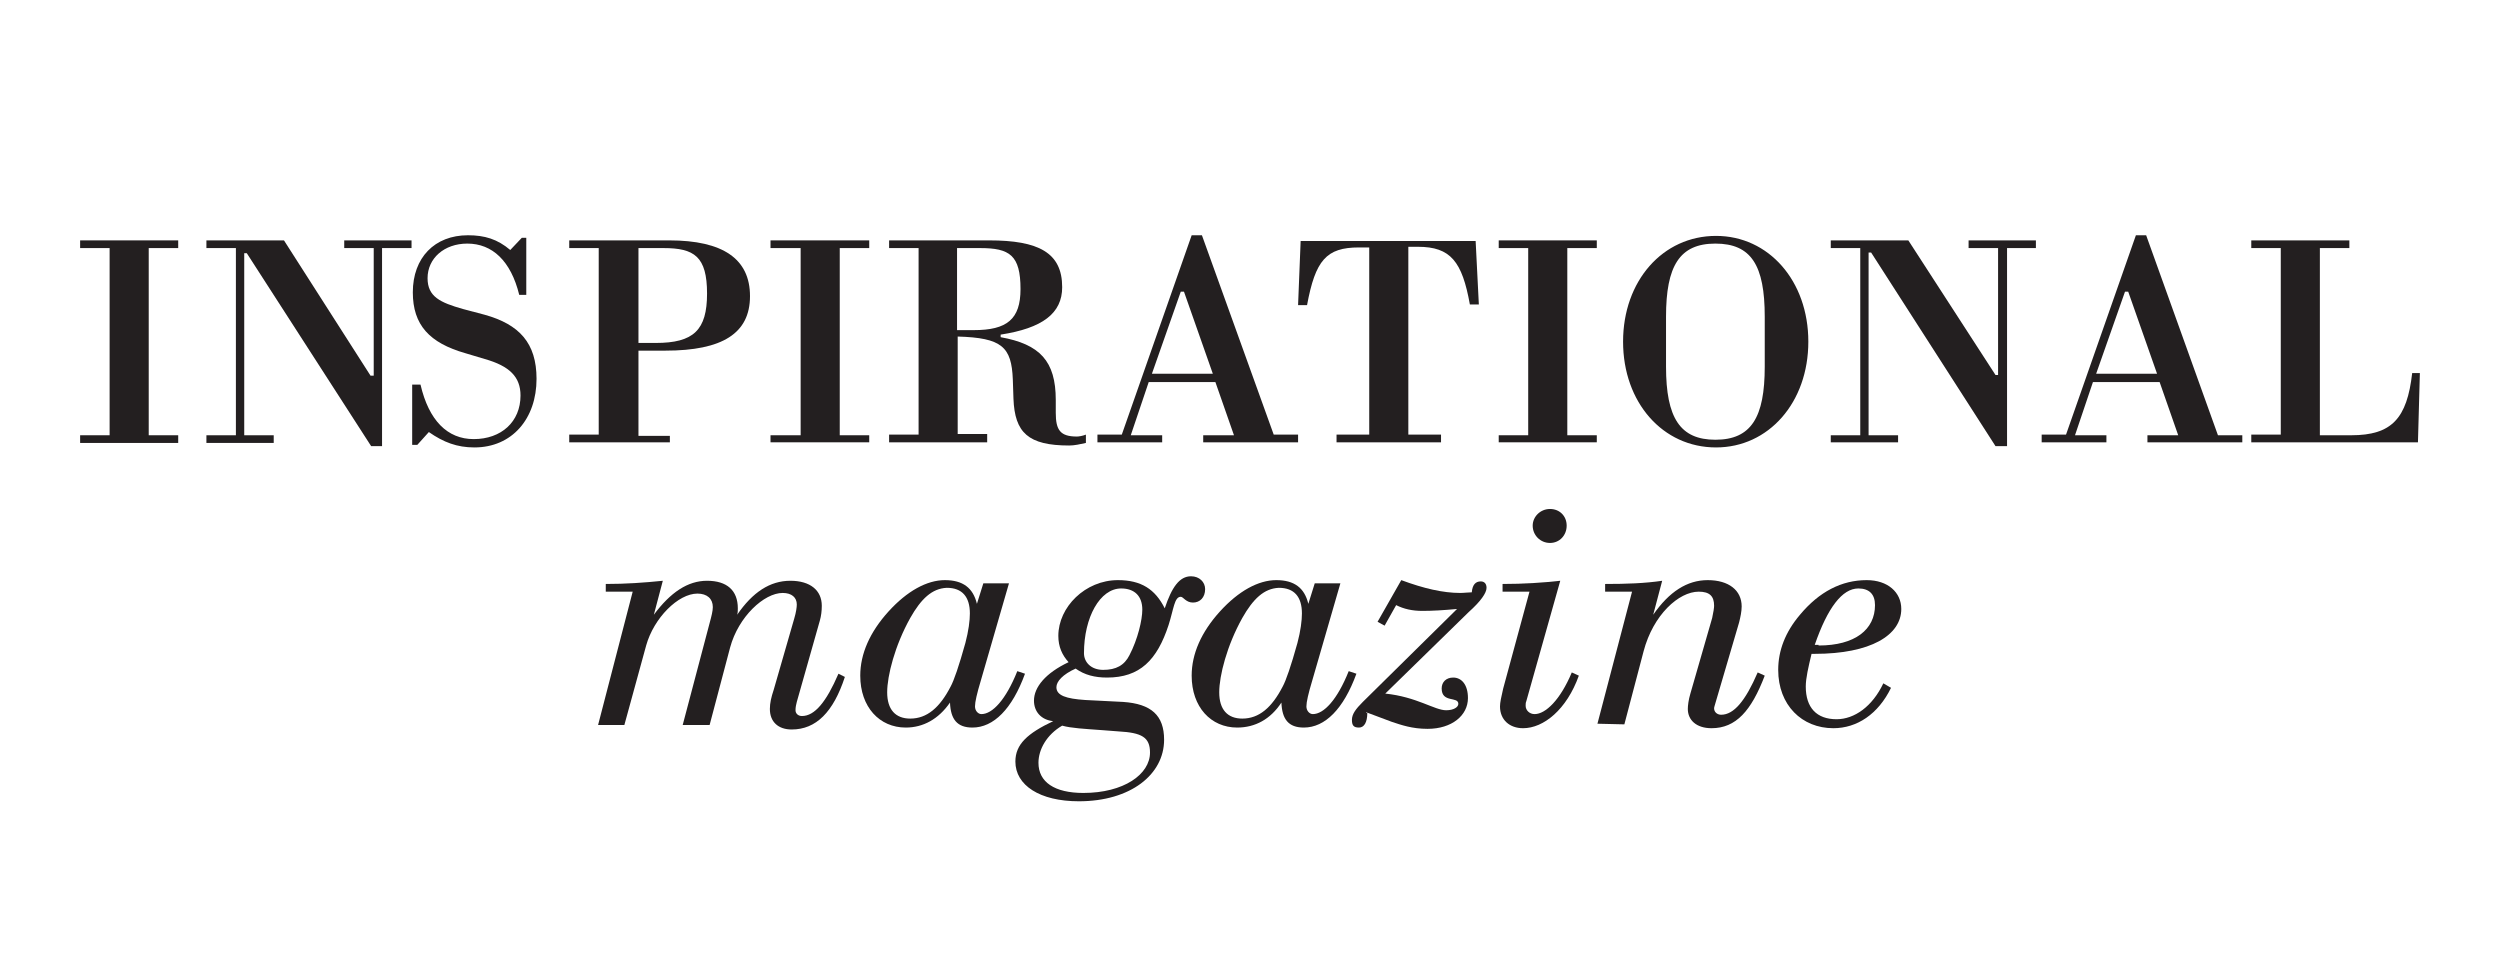
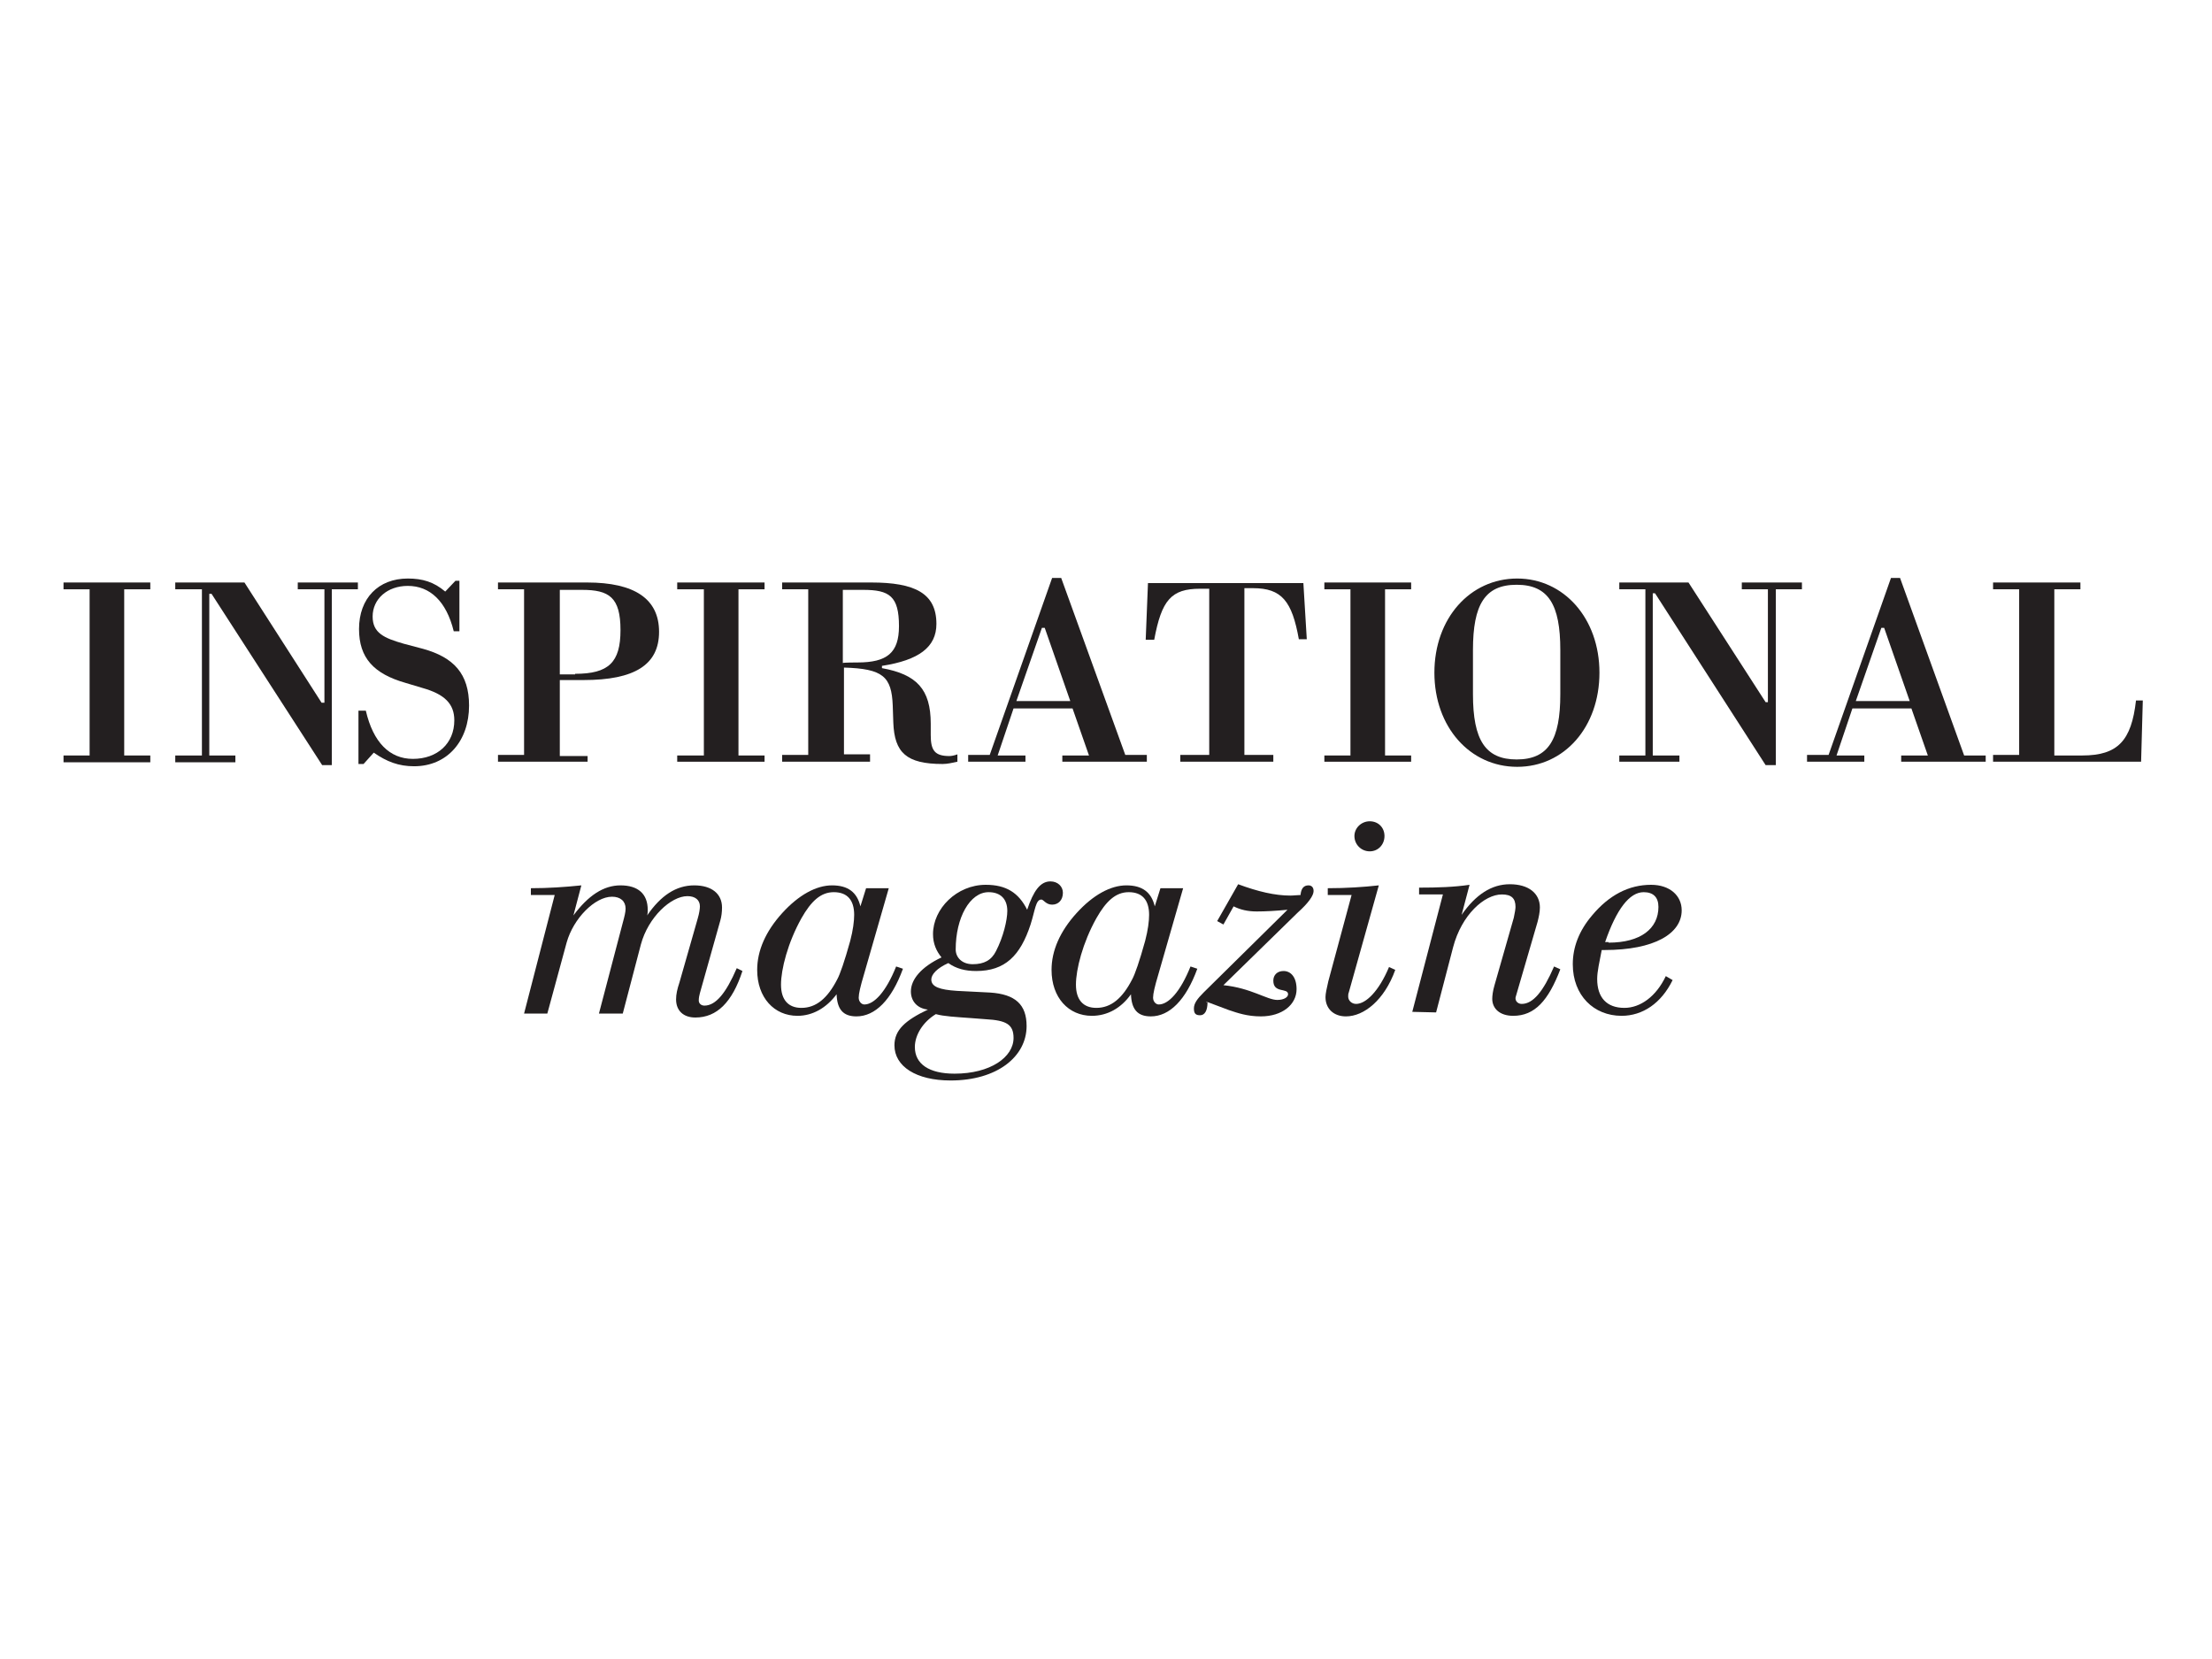
- <svg xmlns="http://www.w3.org/2000/svg" version="1.1" id="sponsor-logo_inspirational-magazine" x="0px" y="0px" viewBox="-764 466 390 150" enable-background="new -764 466 390 150" xml:space="preserve">
+ <svg xmlns="http://www.w3.org/2000/svg" version="1.1" id="Layer_16" x="0px" y="0px" viewBox="0 0 390 292.5" enable-background="new 0 0 390 292.5" xml:space="preserve">
  <g>
    <g>
-       <path fill="#231F20" d="M-665.3,558.3h-4.2v-1.2c3.1,0,6-0.2,8.9-0.5l-1.4,5.3c2.6-3.5,5.3-5.3,8.3-5.3c3.1,0,4.8,1.5,4.8,4.3    c0,0.3,0,0.7-0.1,1c2.4-3.5,5.1-5.3,8.3-5.3c3.1,0,4.9,1.5,4.9,3.9c0,0.8-0.1,1.6-0.3,2.3l-3.6,12.7c-0.1,0.4-0.2,0.8-0.2,1.3    s0.4,0.9,1,0.9c2,0,3.8-2.2,5.7-6.6l1,0.5c-1.8,5.5-4.5,8.2-8.3,8.2c-2.1,0-3.4-1.2-3.4-3.2c0-0.9,0.2-1.8,0.6-3l3.2-11.1    c0.3-1,0.4-1.8,0.4-2.2c0-1.1-0.8-1.8-2.2-1.8c-2.9,0-6.9,3.7-8.2,8.5l-3.2,12.1h-4.2l4.2-15.9c0.3-1.1,0.5-1.9,0.5-2.5    c0-1.3-0.9-2.1-2.4-2.1c-3,0-6.8,3.8-8,8.1l-3.4,12.4h-4.1L-665.3,558.3z" />
-       <path fill="#231F20" d="M-622,562.4c-2.4,4.3-3.6,9-3.6,11.6c0,2.7,1.3,4.1,3.6,4.1c2.6,0,4.6-1.7,6.3-5c0.5-0.9,1.3-3.2,2.3-6.8    c0.5-1.9,0.7-3.5,0.7-4.6c0-2.6-1.2-4-3.6-4C-618.6,557.8-620.3,559.4-622,562.4 M-622.7,579.5c-4.1,0-7.1-3.2-7.1-8.1    c0-3.4,1.5-6.8,4.4-10c2.9-3.2,6-4.9,8.8-4.9c2.8,0,4.4,1.2,5,3.7l1-3.2h4l-4.4,15.2c-0.6,2-0.9,3.3-0.9,4s0.5,1.2,1,1.2    c1.7,0,3.8-2.2,5.6-6.7l1.2,0.4c-2,5.5-4.9,8.4-8.2,8.4c-2.4,0-3.4-1.3-3.5-3.9C-617.6,578.2-620,579.5-622.7,579.5" />
-       <path fill="#231F20" d="M-594.9,567.9c0,1.4,1.1,2.6,3,2.6c2,0,3.3-0.7,4.1-2.3c1.3-2.5,2-5.5,2-7.1c0-2.1-1.2-3.3-3.3-3.3    C-592.4,557.8-594.9,562.3-594.9,567.9 M-602,585c0,3,2.5,4.7,7,4.7c6.3,0,10.4-2.9,10.4-6.3c0-2.4-1.3-3.1-4.9-3.3l-2.6-0.2    c-2.7-0.2-4.8-0.3-6.2-0.7C-600.7,580.6-602,582.9-602,585 M-598.9,565.2c0-4.5,4.2-8.7,9.3-8.7c3.6,0,5.8,1.4,7.3,4.4    c1.1-3.3,2.3-5,4.1-5c1.3,0,2.2,0.9,2.2,2c0,1.3-0.8,2.1-1.9,2.1c-1.1,0-1.5-0.9-1.9-0.9c-1,0-1.1,1.9-1.9,4.4    c-1.8,5.5-4.5,8.2-9.6,8.2c-1.9,0-3.5-0.4-4.9-1.4c-2,0.9-3,2-3,2.9c0,1.3,1.5,1.8,4.5,2l5.9,0.3c4.4,0.3,6.4,2.1,6.4,5.9    c0,5.4-5.2,9.6-13.3,9.6c-6.1,0-9.9-2.5-9.9-6.2c0-2.7,1.9-4.4,5.9-6.3c-1.9-0.2-3-1.5-3-3.2c0-2.1,1.8-4.3,5.4-6    C-598.3,568.2-598.9,566.9-598.9,565.2" />
-       <path fill="#231F20" d="M-570.2,562.4c-2.4,4.3-3.6,9-3.6,11.6c0,2.7,1.3,4.1,3.6,4.1c2.6,0,4.6-1.7,6.3-5    c0.5-0.9,1.3-3.2,2.3-6.8c0.5-1.9,0.7-3.5,0.7-4.6c0-2.6-1.2-4-3.6-4C-566.8,557.8-568.5,559.4-570.2,562.4 M-571,579.5    c-4.1,0-7.1-3.2-7.1-8.1c0-3.4,1.5-6.8,4.4-10c2.9-3.2,6-4.9,8.8-4.9c2.8,0,4.4,1.2,5,3.7l1-3.2h4l-4.4,15.2c-0.6,2-0.9,3.3-0.9,4    s0.5,1.2,1,1.2c1.7,0,3.8-2.2,5.6-6.7l1.2,0.4c-2,5.5-4.9,8.4-8.2,8.4c-2.4,0-3.4-1.3-3.5-3.9C-565.8,578.2-568.2,579.5-571,579.5    " />
-       <path fill="#231F20" d="M-550.7,577.2c0,1.5-0.5,2.3-1.3,2.3s-1.1-0.3-1.1-1.2c0-0.9,0.6-1.7,1.7-2.8l14.7-14.5    c-2.1,0.2-3.9,0.3-5.4,0.3c-1.6,0-2.9-0.3-4.1-0.9l-1.8,3.2l-1.1-0.6l3.7-6.5c3.5,1.3,6.5,2,9.2,2c0.6,0,1.3-0.1,1.8-0.1    c0.1-1.2,0.6-1.7,1.4-1.7c0.5,0,0.9,0.3,0.9,1c0,0.8-0.9,2.1-2.8,3.8l-13,12.7c4.9,0.5,7.7,2.6,9.5,2.6c1.2,0,1.9-0.5,1.9-1    c0-1.2-2.6-0.1-2.6-2.4c0-1,0.7-1.7,1.8-1.7c1.3,0,2.3,1.1,2.3,3.2c0,2.7-2.5,4.8-6.3,4.8c-2.4,0-4.1-0.6-5.6-1.1l-4-1.5v0.1    H-550.7z" />
-       <path fill="#231F20" d="M-522.2,545.4c1.5,0,2.6,1.1,2.6,2.6s-1.1,2.7-2.6,2.7s-2.7-1.2-2.7-2.7    C-524.9,546.6-523.7,545.4-522.2,545.4 M-525.4,558.3h-4.2v-1.2c3.3,0,6.3-0.2,9-0.5l-5.3,18.8c-0.1,0.2-0.1,0.5-0.1,0.7    c0,0.7,0.6,1.3,1.4,1.3c1.7,0,4-2.2,5.8-6.5l1.1,0.5c-1.9,5.3-5.5,8.2-8.7,8.2c-2.1,0-3.6-1.3-3.6-3.4c0-0.6,0.2-1.5,0.5-2.8    L-525.4,558.3z" />
-       <path fill="#231F20" d="M-514.8,578.9l5.4-20.6h-4.2v-1.2c3.3,0,6.2-0.1,8.9-0.5l-1.4,5.3c2.5-3.6,5.3-5.4,8.5-5.4    c3.3,0,5.3,1.6,5.3,4.1c0,0.8-0.2,1.7-0.4,2.5l-3.7,12.6c-0.1,0.4-0.2,0.6-0.2,0.8c0,0.6,0.5,1,1.1,1c2,0,3.8-2.2,5.7-6.6l1.1,0.5    c-2.1,5.5-4.5,8.2-8.3,8.2c-2.4,0-3.7-1.3-3.7-3c0-0.5,0.1-1.4,0.4-2.4l3.4-11.8c0.2-0.9,0.3-1.6,0.3-1.9c0-1.5-0.7-2.2-2.4-2.2    c-3.1,0-7.1,3.6-8.6,9.3l-3,11.4L-514.8,578.9L-514.8,578.9z" />
-       <path fill="#231F20" d="M-480.3,566.7c5.7,0,8.8-2.5,8.8-6.3c0-1.7-0.9-2.6-2.6-2.6c-2.5,0-4.8,3-6.8,8.8h0.6V566.7z     M-482.3,573.1c0,3.3,1.7,5.1,4.8,5.1c2.8,0,5.6-2,7.3-5.6l1.2,0.7c-2,4.1-5.3,6.3-9,6.3c-4.9,0-8.6-3.6-8.6-9.1    c0-3,1.1-5.9,3.4-8.6c3-3.6,6.5-5.4,10.4-5.4c3.3,0,5.4,1.9,5.4,4.5c0,4.1-4.8,7-13.5,7h-0.5    C-481.9,570.1-482.3,571.8-482.3,573.1" />
-       <path fill="#231F20" d="M-699.7,535.4V526h1.3c1.3,5.6,4.2,8.5,8.3,8.5c4.3,0,7.3-2.7,7.3-6.8c0-2.9-1.7-4.6-5.6-5.7l-3-0.9    c-5.6-1.6-8.2-4.4-8.2-9.5c0-5.4,3.4-8.9,8.6-8.9c2.6,0,4.6,0.6,6.6,2.3l1.8-1.9h0.7v8.9h-1.1c-1.3-5.3-4.2-8-8.1-8    c-3.6,0-6.2,2.3-6.2,5.4c0,2.9,2,3.8,5.5,4.8l3.4,0.9c5.4,1.5,8.1,4.4,8.1,10c0,6.2-3.8,10.7-9.7,10.7c-2.7,0-4.8-0.8-7.1-2.4    l-1.8,2H-699.7z" />
-       <path fill="#231F20" d="M-661.7,519.5c5.9,0,8-2,8-7.7c0-5.8-2-7.1-6.8-7.1h-3.9v14.8H-661.7z M-675.2,535v-1.2h4.6v-29.1h-4.6    v-1.2h15.6c8.4,0,12.6,2.9,12.6,8.7c0,5.8-4.3,8.5-13.2,8.5h-4.2V534h4.9v1H-675.2z" />
+       <path fill="#231F20" d="M97.8,157.8h-4.2v-1.2c3.1,0,6-0.2,8.9-0.5l-1.4,5.3c2.6-3.5,5.3-5.3,8.3-5.3c3.1,0,4.8,1.5,4.8,4.3    c0,0.3,0,0.7-0.1,1c2.4-3.5,5.1-5.3,8.3-5.3c3.1,0,4.9,1.5,4.9,3.9c0,0.8-0.1,1.6-0.3,2.3l-3.6,12.8c-0.1,0.4-0.2,0.8-0.2,1.3    c0,0.5,0.4,0.9,1,0.9c2,0,3.8-2.2,5.7-6.6l1,0.5c-1.8,5.5-4.5,8.2-8.3,8.2c-2.1,0-3.4-1.2-3.4-3.2c0-0.9,0.2-1.8,0.6-3l3.2-11.2    c0.3-1,0.4-1.8,0.4-2.2c0-1.1-0.8-1.8-2.2-1.8c-2.9,0-6.9,3.7-8.2,8.5l-3.2,12.2h-4.2l4.2-16c0.3-1.1,0.5-1.9,0.5-2.5    c0-1.3-0.9-2.1-2.4-2.1c-3,0-6.8,3.8-8,8.1l-3.4,12.5h-4.1L97.8,157.8z" />
+       <path fill="#231F20" d="M141.3,161.9c-2.4,4.3-3.6,9-3.6,11.7c0,2.7,1.3,4.1,3.6,4.1c2.6,0,4.6-1.7,6.3-5c0.5-0.9,1.3-3.2,2.3-6.8    c0.5-1.9,0.7-3.5,0.7-4.6c0-2.6-1.2-4-3.6-4C144.7,157.3,143,158.9,141.3,161.9 M140.6,179.1c-4.1,0-7.1-3.2-7.1-8.1    c0-3.4,1.5-6.8,4.4-10c2.9-3.2,6-4.9,8.8-4.9c2.8,0,4.4,1.2,5,3.7l1-3.2h4l-4.4,15.3c-0.6,2-0.9,3.3-0.9,4s0.5,1.2,1,1.2    c1.7,0,3.8-2.2,5.6-6.7l1.2,0.4c-2,5.5-4.9,8.4-8.2,8.4c-2.4,0-3.4-1.3-3.5-3.9C145.7,177.7,143.3,179.1,140.6,179.1" />
+       <path fill="#231F20" d="M168.5,167.4c0,1.4,1.1,2.6,3,2.6c2,0,3.3-0.7,4.1-2.3c1.3-2.5,2-5.5,2-7.1c0-2.1-1.2-3.3-3.3-3.3    C171,157.3,168.5,161.8,168.5,167.4 M161.3,184.6c0,3,2.5,4.7,7,4.7c6.3,0,10.4-2.9,10.4-6.3c0-2.4-1.3-3.1-4.9-3.3l-2.6-0.2    c-2.7-0.2-4.8-0.3-6.2-0.7C162.7,180.2,161.3,182.5,161.3,184.6 M164.5,164.7c0-4.5,4.2-8.7,9.3-8.7c3.6,0,5.8,1.4,7.3,4.4    c1.1-3.3,2.3-5,4.1-5c1.3,0,2.2,0.9,2.2,2c0,1.3-0.8,2.1-1.9,2.1c-1.1,0-1.5-0.9-1.9-0.9c-1,0-1.1,1.9-1.9,4.4    c-1.8,5.5-4.5,8.2-9.6,8.2c-1.9,0-3.5-0.4-4.9-1.4c-2,0.9-3,2-3,2.9c0,1.3,1.5,1.8,4.5,2l5.9,0.3c4.4,0.3,6.4,2.1,6.4,5.9    c0,5.4-5.2,9.6-13.4,9.6c-6.1,0-9.9-2.5-9.9-6.2c0-2.7,1.9-4.4,5.9-6.3c-1.9-0.2-3-1.5-3-3.2c0-2.1,1.8-4.3,5.4-6    C165.1,167.7,164.5,166.4,164.5,164.7" />
+       <path fill="#231F20" d="M193.3,161.9c-2.4,4.3-3.6,9-3.6,11.7c0,2.7,1.3,4.1,3.6,4.1c2.6,0,4.6-1.7,6.3-5c0.5-0.9,1.3-3.2,2.3-6.8    c0.5-1.9,0.7-3.5,0.7-4.6c0-2.6-1.2-4-3.6-4C196.7,157.3,195,158.9,193.3,161.9 M192.5,179.1c-4.1,0-7.1-3.2-7.1-8.1    c0-3.4,1.5-6.8,4.4-10c2.9-3.2,6-4.9,8.8-4.9c2.8,0,4.4,1.2,5,3.7l1-3.2h4l-4.4,15.3c-0.6,2-0.9,3.3-0.9,4s0.5,1.2,1,1.2    c1.7,0,3.8-2.2,5.6-6.7l1.2,0.4c-2,5.5-4.9,8.4-8.2,8.4c-2.4,0-3.4-1.3-3.5-3.9C197.7,177.7,195.3,179.1,192.5,179.1" />
+       <path fill="#231F20" d="M212.9,176.7c0,1.5-0.5,2.3-1.3,2.3s-1.1-0.3-1.1-1.2c0-0.9,0.6-1.7,1.7-2.8l14.8-14.6    c-2.1,0.2-3.9,0.3-5.4,0.3c-1.6,0-2.9-0.3-4.1-0.9l-1.8,3.2l-1.1-0.6l3.7-6.5c3.5,1.3,6.5,2,9.2,2c0.6,0,1.3-0.1,1.8-0.1    c0.1-1.2,0.6-1.7,1.4-1.7c0.5,0,0.9,0.3,0.9,1c0,0.8-0.9,2.1-2.8,3.8l-13.1,12.8c4.9,0.5,7.7,2.6,9.5,2.6c1.2,0,1.9-0.5,1.9-1    c0-1.2-2.6-0.1-2.6-2.4c0-1,0.7-1.7,1.8-1.7c1.3,0,2.3,1.1,2.3,3.2c0,2.7-2.5,4.8-6.3,4.8c-2.4,0-4.1-0.6-5.6-1.1l-4-1.5v0.1    L212.9,176.7L212.9,176.7z" />
+       <path fill="#231F20" d="M241.5,144.8c1.5,0,2.6,1.1,2.6,2.6s-1.1,2.7-2.6,2.7s-2.7-1.2-2.7-2.7C238.8,146,240,144.8,241.5,144.8     M238.3,157.8h-4.2v-1.2c3.3,0,6.3-0.2,9-0.5l-5.3,18.9c-0.1,0.2-0.1,0.5-0.1,0.7c0,0.7,0.6,1.3,1.4,1.3c1.7,0,4-2.2,5.8-6.5    l1.1,0.5c-1.9,5.3-5.5,8.2-8.7,8.2c-2.1,0-3.6-1.3-3.6-3.4c0-0.6,0.2-1.5,0.5-2.8L238.3,157.8z" />
+       <path fill="#231F20" d="M249,178.4l5.4-20.7h-4.2v-1.2c3.3,0,6.2-0.1,8.9-0.5l-1.4,5.3c2.5-3.6,5.3-5.4,8.5-5.4    c3.3,0,5.3,1.6,5.3,4.1c0,0.8-0.2,1.7-0.4,2.5l-3.7,12.7c-0.1,0.4-0.2,0.6-0.2,0.8c0,0.6,0.5,1,1.1,1c2,0,3.8-2.2,5.7-6.6l1.1,0.5    c-2.1,5.5-4.5,8.2-8.3,8.2c-2.4,0-3.7-1.3-3.7-3c0-0.5,0.1-1.4,0.4-2.4l3.4-11.9c0.2-0.9,0.3-1.6,0.3-1.9c0-1.5-0.7-2.2-2.4-2.2    c-3.1,0-7.1,3.6-8.6,9.3l-3,11.5L249,178.4L249,178.4z" />
+       <path fill="#231F20" d="M283.6,166.2c5.7,0,8.8-2.5,8.8-6.3c0-1.7-0.9-2.6-2.6-2.6c-2.5,0-4.8,3-6.8,8.8h0.6V166.2z M281.6,172.6    c0,3.3,1.7,5.1,4.8,5.1c2.8,0,5.6-2,7.3-5.6l1.2,0.7c-2,4.1-5.3,6.3-9,6.3c-4.9,0-8.6-3.6-8.6-9.1c0-3,1.1-5.9,3.4-8.6    c3-3.6,6.5-5.4,10.4-5.4c3.3,0,5.4,1.9,5.4,4.5c0,4.1-4.8,7-13.6,7h-0.5C282,169.6,281.6,171.3,281.6,172.6" />
+       <path fill="#231F20" d="M63.2,134.7v-9.4h1.3c1.3,5.6,4.2,8.5,8.3,8.5c4.3,0,7.3-2.7,7.3-6.8c0-2.9-1.7-4.6-5.6-5.7l-3-0.9    c-5.6-1.6-8.2-4.4-8.2-9.5c0-5.4,3.4-8.9,8.6-8.9c2.6,0,4.6,0.6,6.6,2.3l1.8-1.9h0.7v8.9H80c-1.3-5.3-4.2-8-8.1-8    c-3.6,0-6.2,2.3-6.2,5.4c0,2.9,2,3.8,5.5,4.8l3.4,0.9c5.4,1.5,8.1,4.4,8.1,10c0,6.2-3.8,10.7-9.7,10.7c-2.7,0-4.8-0.8-7.1-2.4    l-1.8,2L63.2,134.7L63.2,134.7z" />
+       <path fill="#231F20" d="M101.4,118.8c5.9,0,8-2,8-7.7c0-5.8-2-7.1-6.8-7.1h-3.9v14.9H101.4z M87.8,134.3v-1.2h4.6v-29.2h-4.6v-1.2    h15.7c8.4,0,12.7,2.9,12.7,8.7s-4.3,8.5-13.3,8.5h-4.2v13.4h4.9v1H87.8z" />
    </g>
-     <polygon fill="#231F20" points="-643.8,535 -643.8,533.9 -639.1,533.9 -639.1,504.7 -643.8,504.7 -643.8,503.5 -628.4,503.5    -628.4,504.7 -633,504.7 -633,533.9 -628.4,533.9 -628.4,535  " />
+     <polygon fill="#231F20" points="119.4,134.3 119.4,133.2 124.1,133.2 124.1,103.9 119.4,103.9 119.4,102.7 134.8,102.7    134.8,103.9 130.2,103.9 130.2,133.2 134.8,133.2 134.8,134.3  " />
    <g>
-       <path fill="#231F20" d="M-612.1,517.5c5.2,0,7.3-1.7,7.3-6.4c0-5.3-1.7-6.4-6.3-6.4h-3.6v12.8    C-614.7,517.5-612.1,517.5-612.1,517.5z M-625.3,535v-1.2h4.6v-29.1h-4.6v-1.2h15.6c7.7,0,11.4,1.9,11.4,7.3    c0,4.1-3.1,6.4-9.6,7.4v0.4c6.1,1.1,8.6,3.7,8.6,9.8v2c0,2.7,0.7,3.7,3.3,3.7c0.3,0,0.9-0.1,1.4-0.3v1.3c-0.9,0.2-1.8,0.4-2.6,0.4    c-6.4,0-8.5-2-8.7-7.3l-0.1-3c-0.2-5.1-1.7-6.5-8.6-6.7v15.2h4.6v1.3H-625.3z" />
+       <path fill="#231F20" d="M151.2,116.8c5.2,0,7.3-1.7,7.3-6.4c0-5.3-1.7-6.4-6.3-6.4h-3.6v12.9C148.6,116.8,151.2,116.8,151.2,116.8    z M137.9,134.3v-1.2h4.6v-29.2h-4.6v-1.2h15.7c7.7,0,11.5,1.9,11.5,7.3c0,4.1-3.1,6.4-9.6,7.4v0.4c6.1,1.1,8.6,3.7,8.6,9.8v2    c0,2.7,0.7,3.7,3.3,3.7c0.3,0,0.9-0.1,1.4-0.3v1.3c-0.9,0.2-1.8,0.4-2.6,0.4c-6.4,0-8.5-2-8.7-7.3l-0.1-3    c-0.2-5.1-1.7-6.5-8.6-6.7V133h4.6v1.3H137.9z" />
    </g>
-     <path fill="#231F20" d="M-574.8,524.3l-4.5-12.8h-0.5l-4.5,12.8H-574.8z M-576.3,533.9h4.8l-2.9-8.3h-10.4l-2.8,8.3h4.9v1.1h-10.1   v-1.2h3.8l10.9-31.1h1.6l11.2,31.1h3.8v1.2h-14.8V533.9z" />
+     <path fill="#231F20" d="M188.7,123.6l-4.5-12.9h-0.5l-4.5,12.9H188.7z M187.2,133.2h4.8l-2.9-8.3h-10.4l-2.8,8.3h4.9v1.1h-10.1   v-1.2h3.8l11-31.2h1.6l11.3,31.2h3.8v1.2h-14.9V133.2z" />
    <g>
-       <path fill="#231F20" d="M-533.3,513.5h-1.4c-1.2-6.7-3-9-8.1-9c-0.5,0-1,0-1.5,0v29.3h5.1v1.2h-16.3v-1.2h5.1v-29.2h-1.6    c-5.1,0-6.8,2-8.1,9h-1.4l0.4-10h27.3L-533.3,513.5z" />
+       <path fill="#231F20" d="M230.4,112.7H229c-1.2-6.7-3-9-8.1-9c-0.5,0-1,0-1.5,0v29.4h5.1v1.2h-16.4v-1.2h5.1v-29.3h-1.6    c-5.1,0-6.8,2-8.1,9H202l0.4-10h27.4L230.4,112.7z" />
    </g>
-     <polygon fill="#231F20" points="-530.2,535 -530.2,533.9 -525.6,533.9 -525.6,504.7 -530.2,504.7 -530.2,503.5 -514.9,503.5    -514.9,504.7 -519.5,504.7 -519.5,533.9 -514.9,533.9 -514.9,535  " />
+     <polygon fill="#231F20" points="233.5,134.3 233.5,133.2 238.1,133.2 238.1,103.9 233.5,103.9 233.5,102.7 248.8,102.7    248.8,103.9 244.2,103.9 244.2,133.2 248.8,133.2 248.8,134.3  " />
    <g>
-       <path fill="#231F20" d="M-496.4,534.6c5.6,0,7.7-3.5,7.7-11.4v-7.8c0-8-2.1-11.4-7.7-11.4s-7.7,3.5-7.7,11.4v7.8    C-504.1,531.2-501.9,534.6-496.4,534.6 M-496.3,502.8c8.2,0,14.4,7,14.4,16.5s-6.2,16.5-14.4,16.5c-8.3,0-14.5-7-14.5-16.5    S-504.6,502.8-496.3,502.8" />
+       <path fill="#231F20" d="M267.4,133.9c5.6,0,7.7-3.5,7.7-11.5v-7.8c0-8-2.1-11.5-7.7-11.5c-5.6,0-7.7,3.5-7.7,11.5v7.8    C259.7,130.5,261.9,133.9,267.4,133.9 M267.5,102c8.2,0,14.5,7,14.5,16.6s-6.2,16.6-14.5,16.6c-8.3,0-14.6-7-14.6-16.6    S259.2,102,267.5,102" />
    </g>
-     <polygon fill="#231F20" points="-452.3,524.5 -452.3,504.7 -456.9,504.7 -456.9,503.5 -446.4,503.5 -446.4,504.7 -450.9,504.7    -450.9,535.6 -452.7,535.6 -472.1,505.4 -472.5,505.4 -472.5,533.9 -467.9,533.9 -467.9,535 -478.4,535 -478.4,533.9 -473.8,533.9    -473.8,504.7 -478.4,504.7 -478.4,503.5 -466.3,503.5 -452.7,524.5  " />
-     <path fill="#231F20" d="M-427.5,524.3l-4.5-12.8h-0.5l-4.5,12.8H-427.5z M-429,533.9h4.8l-2.9-8.3h-10.4l-2.8,8.3h4.9v1.1h-10.1   v-1.2h3.8l10.9-31.1h1.6l11.2,31.2h3.8v1.1H-429V533.9z" />
+     <polygon fill="#231F20" points="311.7,123.8 311.7,103.9 307.1,103.9 307.1,102.7 317.7,102.7 317.7,103.9 313.1,103.9    313.1,134.9 311.3,134.9 291.8,104.6 291.4,104.6 291.4,133.2 296.1,133.2 296.1,134.3 285.5,134.3 285.5,133.2 290.1,133.2    290.1,103.9 285.5,103.9 285.5,102.7 297.7,102.7 311.3,123.8  " />
+     <path fill="#231F20" d="M336.7,123.6l-4.5-12.9h-0.5l-4.5,12.9H336.7z M335.1,133.2h4.8l-2.9-8.3h-10.4l-2.8,8.3h4.9v1.1h-10.1   v-1.2h3.8l11-31.2h1.6l11.3,31.3h3.8v1.1h-14.9V133.2z" />
    <g>
-       <path fill="#231F20" d="M-412.8,535v-1.2h4.6v-29.1h-4.6v-1.2h15.3v1.2h-4.6v29.2h4.9c6.3,0,8.7-2.6,9.5-9.7h1.2l-0.3,10.8H-412.8    z" />
+       <path fill="#231F20" d="M351.4,134.3v-1.2h4.6v-29.2h-4.6v-1.2h15.4v1.2h-4.6v29.3h4.9c6.3,0,8.7-2.6,9.5-9.7h1.2l-0.3,10.8    L351.4,134.3L351.4,134.3z" />
    </g>
-     <polygon fill="#231F20" points="-705.7,524.6 -705.7,504.7 -710.3,504.7 -710.3,503.5 -699.8,503.5 -699.8,504.7 -704.4,504.7    -704.4,535.6 -706.1,535.6 -725.5,505.5 -725.9,505.5 -725.9,533.9 -721.3,533.9 -721.3,535.1 -731.8,535.1 -731.8,533.9    -727.2,533.9 -727.2,504.7 -731.8,504.7 -731.8,503.5 -719.7,503.5 -706.2,524.6  " />
-     <polygon fill="#231F20" points="-751.5,535.1 -751.5,533.9 -746.9,533.9 -746.9,504.7 -751.5,504.7 -751.5,503.5 -736.2,503.5    -736.2,504.7 -740.8,504.7 -740.8,533.9 -736.2,533.9 -736.2,535.1  " />
+     <polygon fill="#231F20" points="57.2,123.9 57.2,103.9 52.5,103.9 52.5,102.7 63.1,102.7 63.1,103.9 58.5,103.9 58.5,134.9    56.8,134.9 37.3,104.7 36.9,104.7 36.9,133.2 41.5,133.2 41.5,134.4 30.9,134.4 30.9,133.2 35.6,133.2 35.6,103.9 30.9,103.9    30.9,102.7 43.1,102.7 56.7,123.9  " />
+     <polygon fill="#231F20" points="11.2,134.4 11.2,133.2 15.8,133.2 15.8,103.9 11.2,103.9 11.2,102.7 26.5,102.7 26.5,103.9    21.9,103.9 21.9,133.2 26.5,133.2 26.5,134.4  " />
  </g>
+   <g>
+ </g>
+   <g>
+ </g>
+   <g>
+ </g>
+   <g>
+ </g>
+   <g>
+ </g>
+   <g>
+ </g>
+   <g>
+ </g>
+   <g>
+ </g>
+   <g>
+ </g>
+   <g>
+ </g>
</svg>
